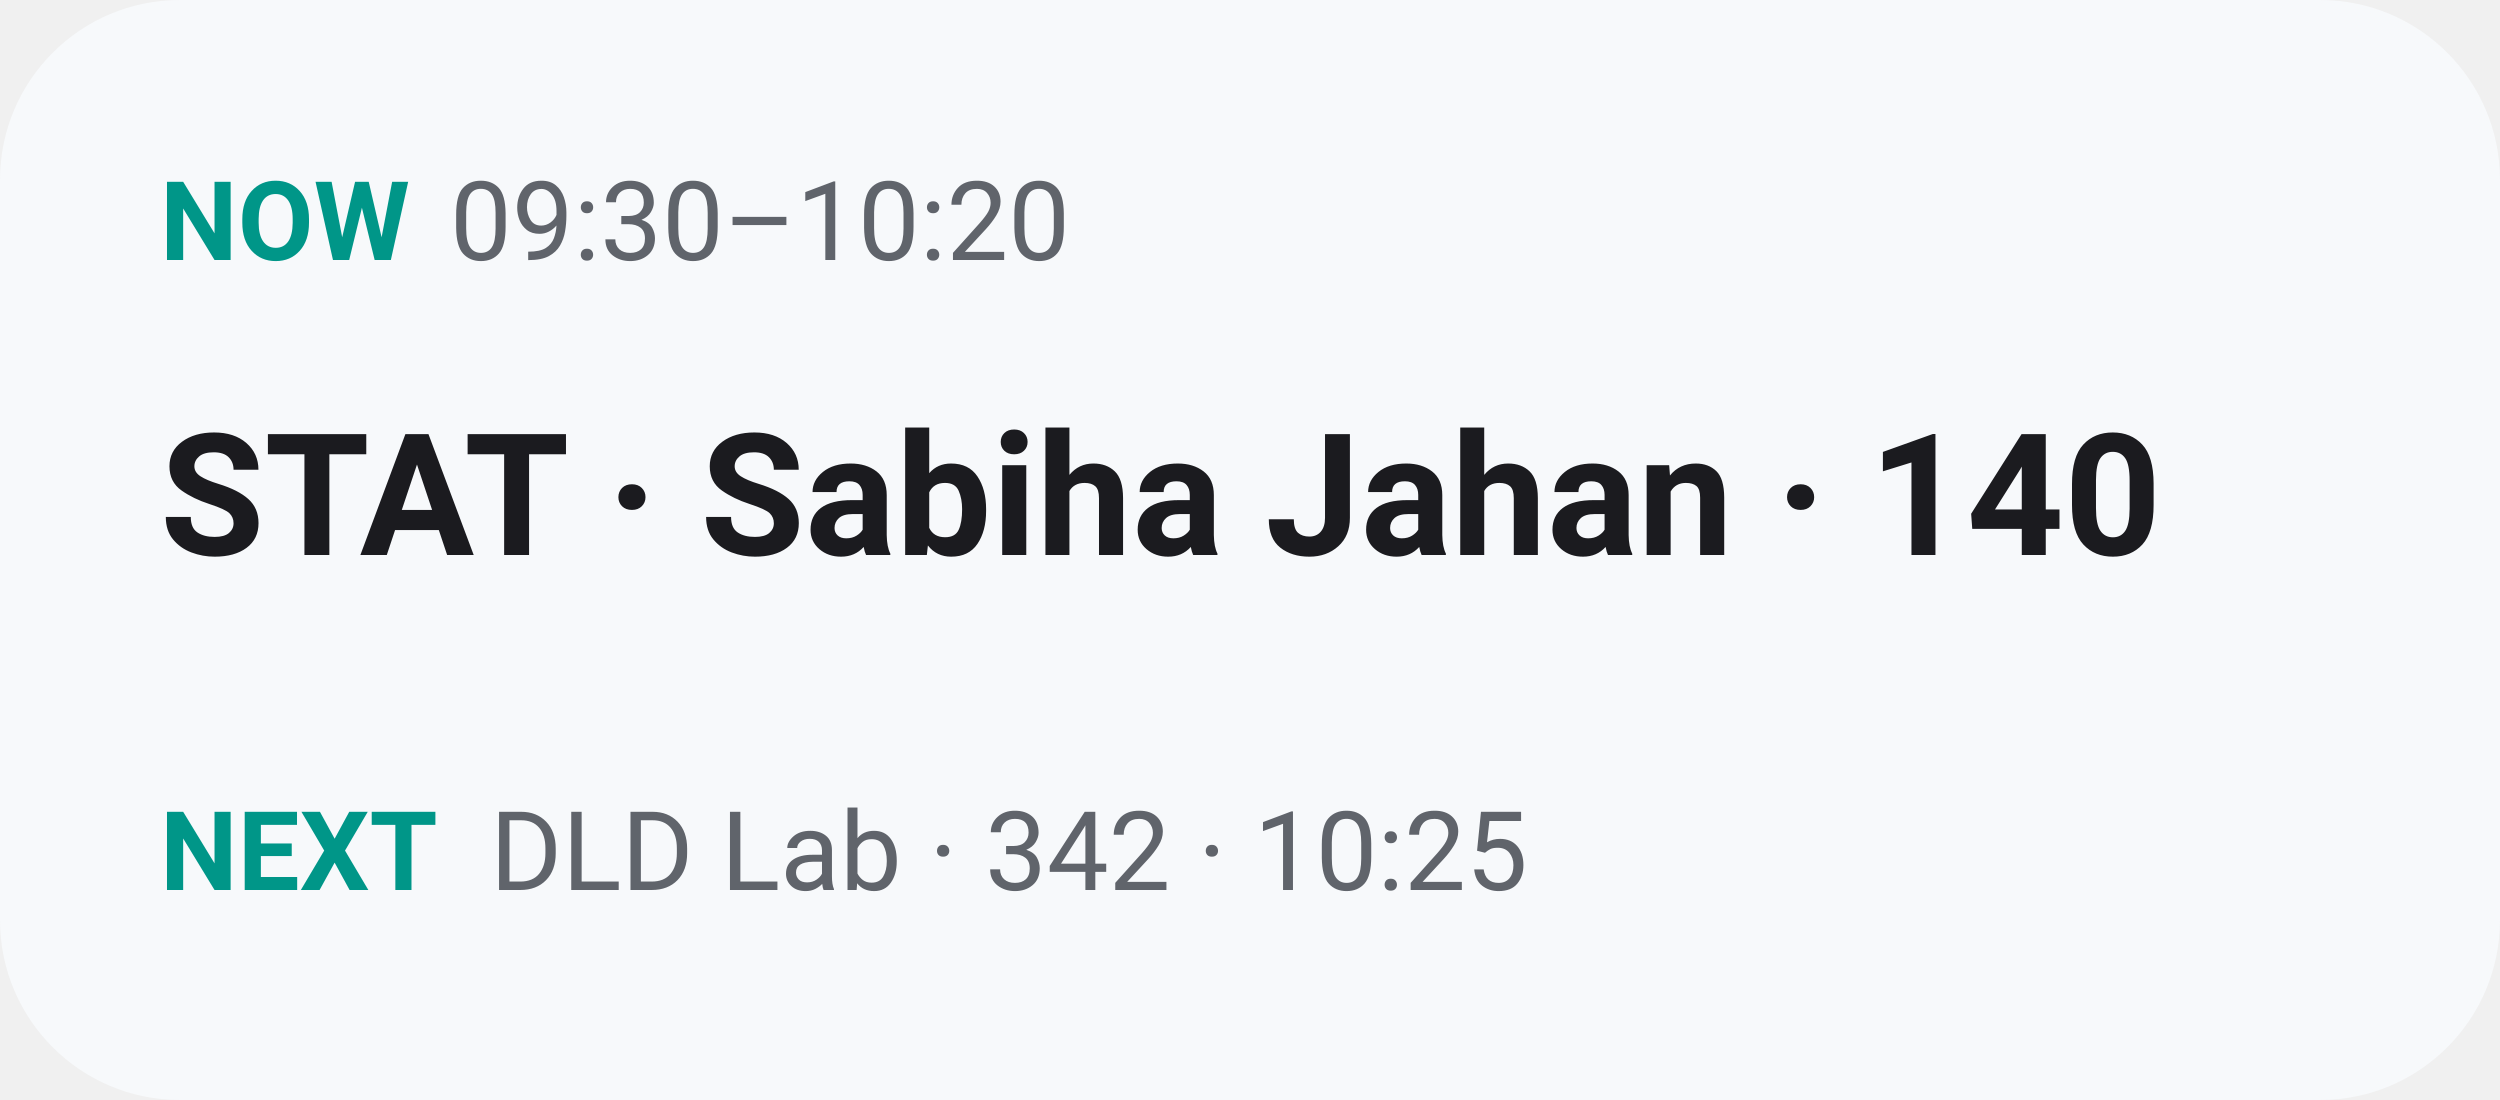
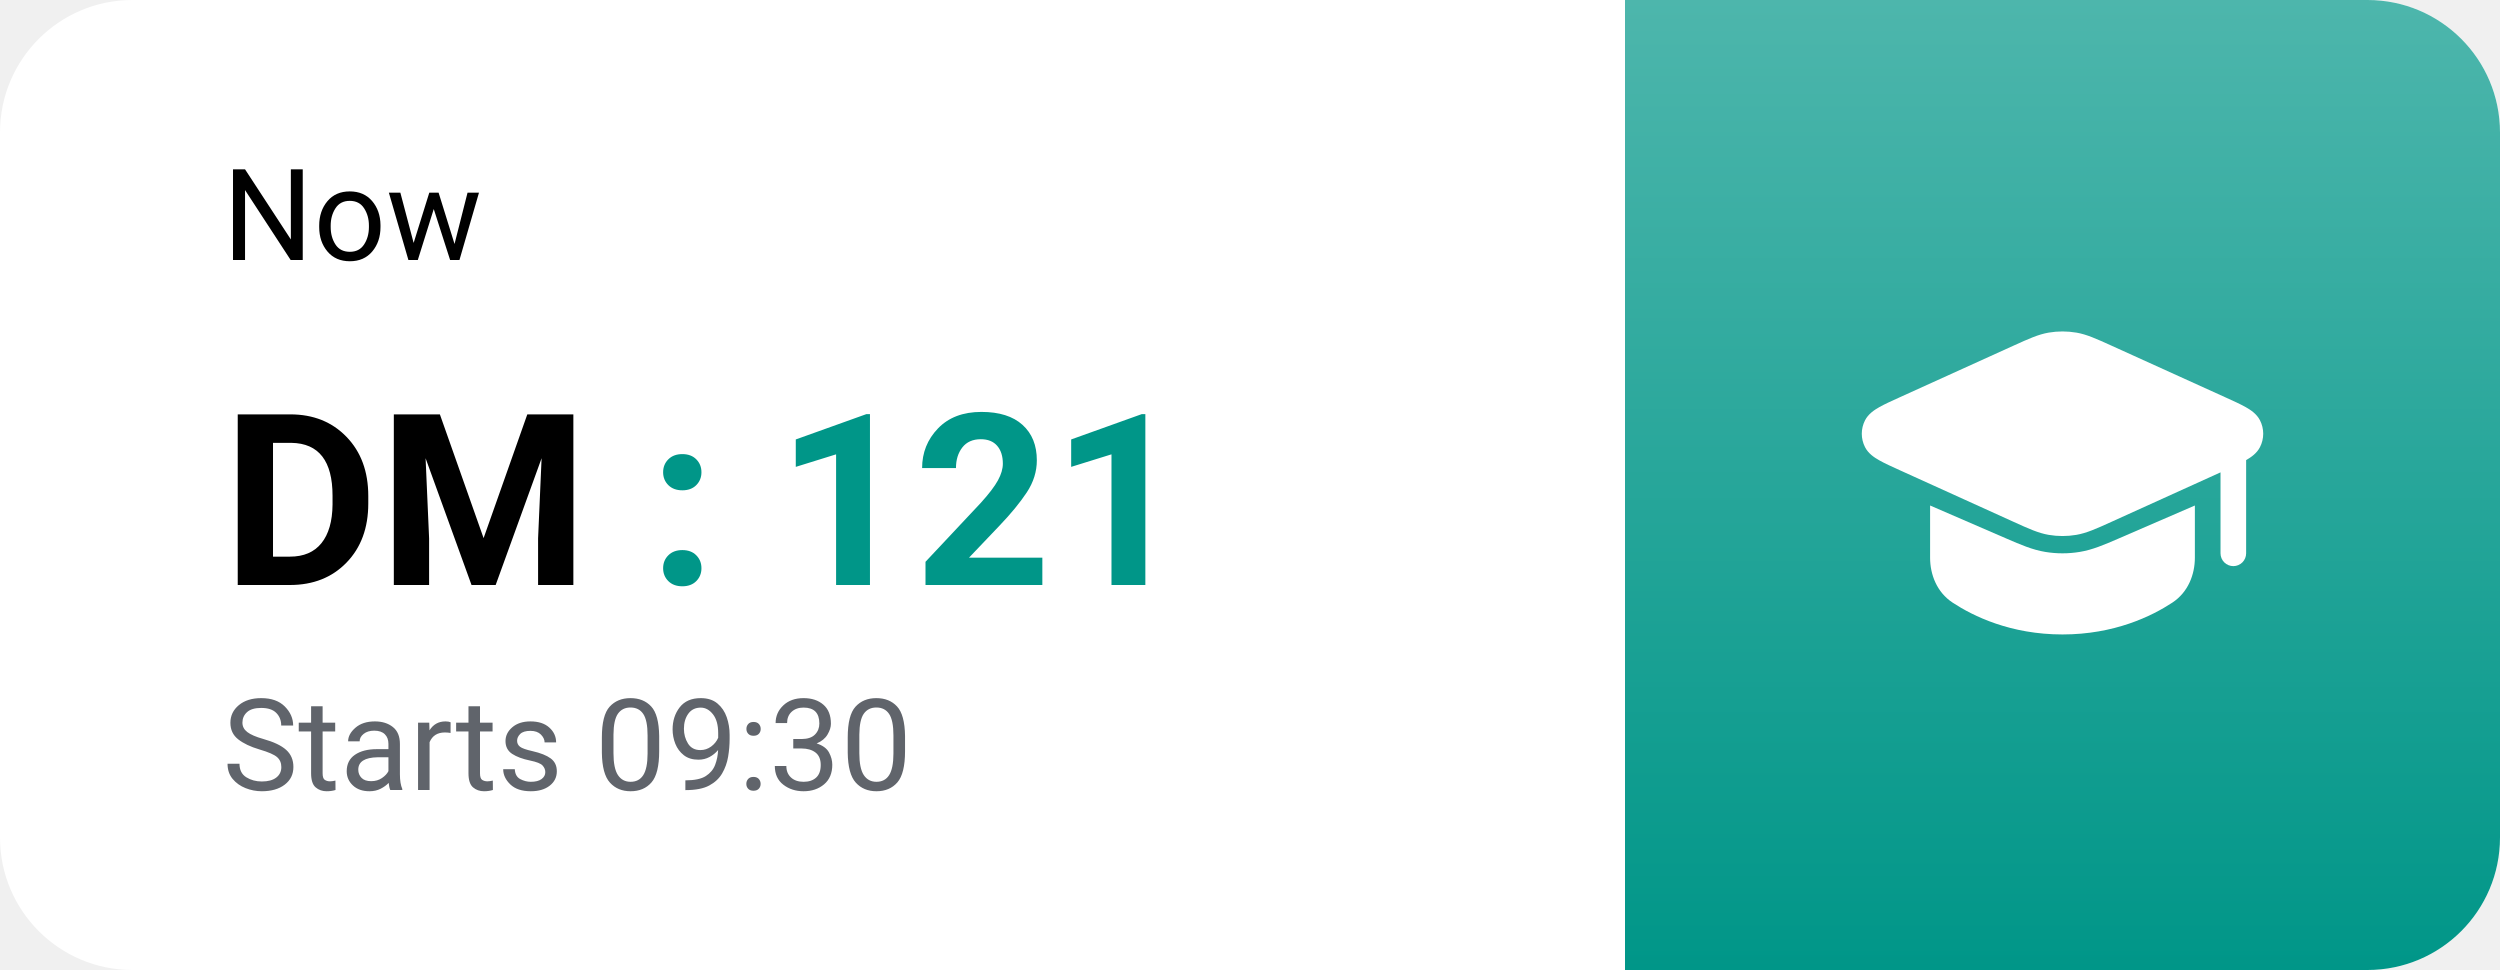
- <svg xmlns="http://www.w3.org/2000/svg" width="1000" height="440" viewBox="0 0 1000 440">
-   <rect width="1000" height="440" rx="72" fill="#F7F9FB" />
-   <text x="64" y="104" font-family="Segoe UI, Roboto, sans-serif" font-size="44" font-weight="700" fill="#009688">NOW</text>
-   <text x="180" y="104" font-family="Segoe UI, Roboto, sans-serif" font-size="44" fill="#60646B">09:30–10:20</text>
-   <text x="64" y="222" font-family="Segoe UI, Roboto, sans-serif" font-size="68" font-weight="700" fill="#1B1B1F">STAT · Sabiha Jahan · 140</text>
-   <text x="64" y="356" font-family="Segoe UI, Roboto, sans-serif" font-size="44" font-weight="700" fill="#009688">NEXT</text>
-   <text x="196" y="356" font-family="Segoe UI, Roboto, sans-serif" font-size="44" fill="#60646B">DLD Lab · 342 · 10:25</text>
+ <svg xmlns="http://www.w3.org/2000/svg" width="1000" height="388" viewBox="0 0 1000 388">
+   <defs>
+     <clipPath id="card">
+       <rect width="1000" height="388" rx="53" />
+     </clipPath>
+     <linearGradient id="panel" x1="825" y1="0" x2="825" y2="388" gradientUnits="userSpaceOnUse">
+       <stop stop-color="#4DB6AC" />
+       <stop offset="1" stop-color="#009688" />
+     </linearGradient>
+   </defs>
+   <g clip-path="url(#card)">
+     <rect width="1000" height="388" fill="#FFFFFF" />
+     <rect x="650" width="350" height="388" fill="url(#panel)" />
+     <g transform="translate(743 112) scale(0.4795)">
+       <path d="M182.514 43.89C174.893 42.589 167.107 42.589 159.486 43.89C150.85 45.372 142.742 49.063 130.131 54.777L35.554 97.698C28.514 100.89 22.586 103.569 18.169 106.063C13.894 108.485 8.992 111.763 6.284 117.05C4.504 120.515 3.575 124.354 3.575 128.25C3.575 132.146 4.504 135.985 6.284 139.451C8.992 144.737 13.894 148.029 18.183 150.437C22.6 152.931 28.514 155.624 35.568 158.816L130.159 201.723C142.756 207.452 150.865 211.128 159.5 212.61C167.121 213.912 174.907 213.912 182.528 212.61C191.164 211.128 199.272 207.452 211.883 201.723L302.827 160.469V228C302.827 230.835 303.953 233.553 305.957 235.557C307.961 237.562 310.68 238.688 313.514 238.688C316.349 238.688 319.067 237.562 321.071 235.557C323.076 233.553 324.202 230.835 324.202 228V150.224C328.405 147.83 333.108 144.581 335.744 139.436C337.524 135.971 338.453 132.132 338.453 128.236C338.453 124.34 337.524 120.501 335.744 117.035C333.037 111.763 328.135 108.457 323.845 106.049C319.428 103.555 313.514 100.876 306.46 97.684L211.869 54.763C199.272 49.049 191.164 45.358 182.528 43.876" fill="#FFFFFF" />
+       <path d="M124.545 215.816L60.562 188.114V231.662C60.562 245.627 66.12 260.433 79.344 269.126C96.529 280.44 127.737 295.688 171 295.688C214.263 295.688 245.47 280.44 262.656 269.126C275.866 260.433 281.437 245.627 281.437 231.662V188.114L217.455 215.816C206.026 220.775 196.094 225.079 185.307 226.846C175.832 228.401 166.167 228.401 156.693 226.846C145.906 225.079 135.973 220.775 124.545 215.816Z" fill="#FFFFFF" />
+     </g>
+     <text x="89" y="104" font-family="Segoe UI, Roboto, sans-serif" font-size="51" fill="#000000">Now</text>
+     <text x="89" y="234" font-family="Segoe UI, Roboto, sans-serif" font-size="96" font-weight="700" fill="#000000">DM <tspan fill="#009688">: 121</tspan>
+     </text>
+     <text x="89" y="316" font-family="Segoe UI, Roboto, sans-serif" font-size="51" fill="#60646B">Starts 09:30</text>
+   </g>
</svg>
